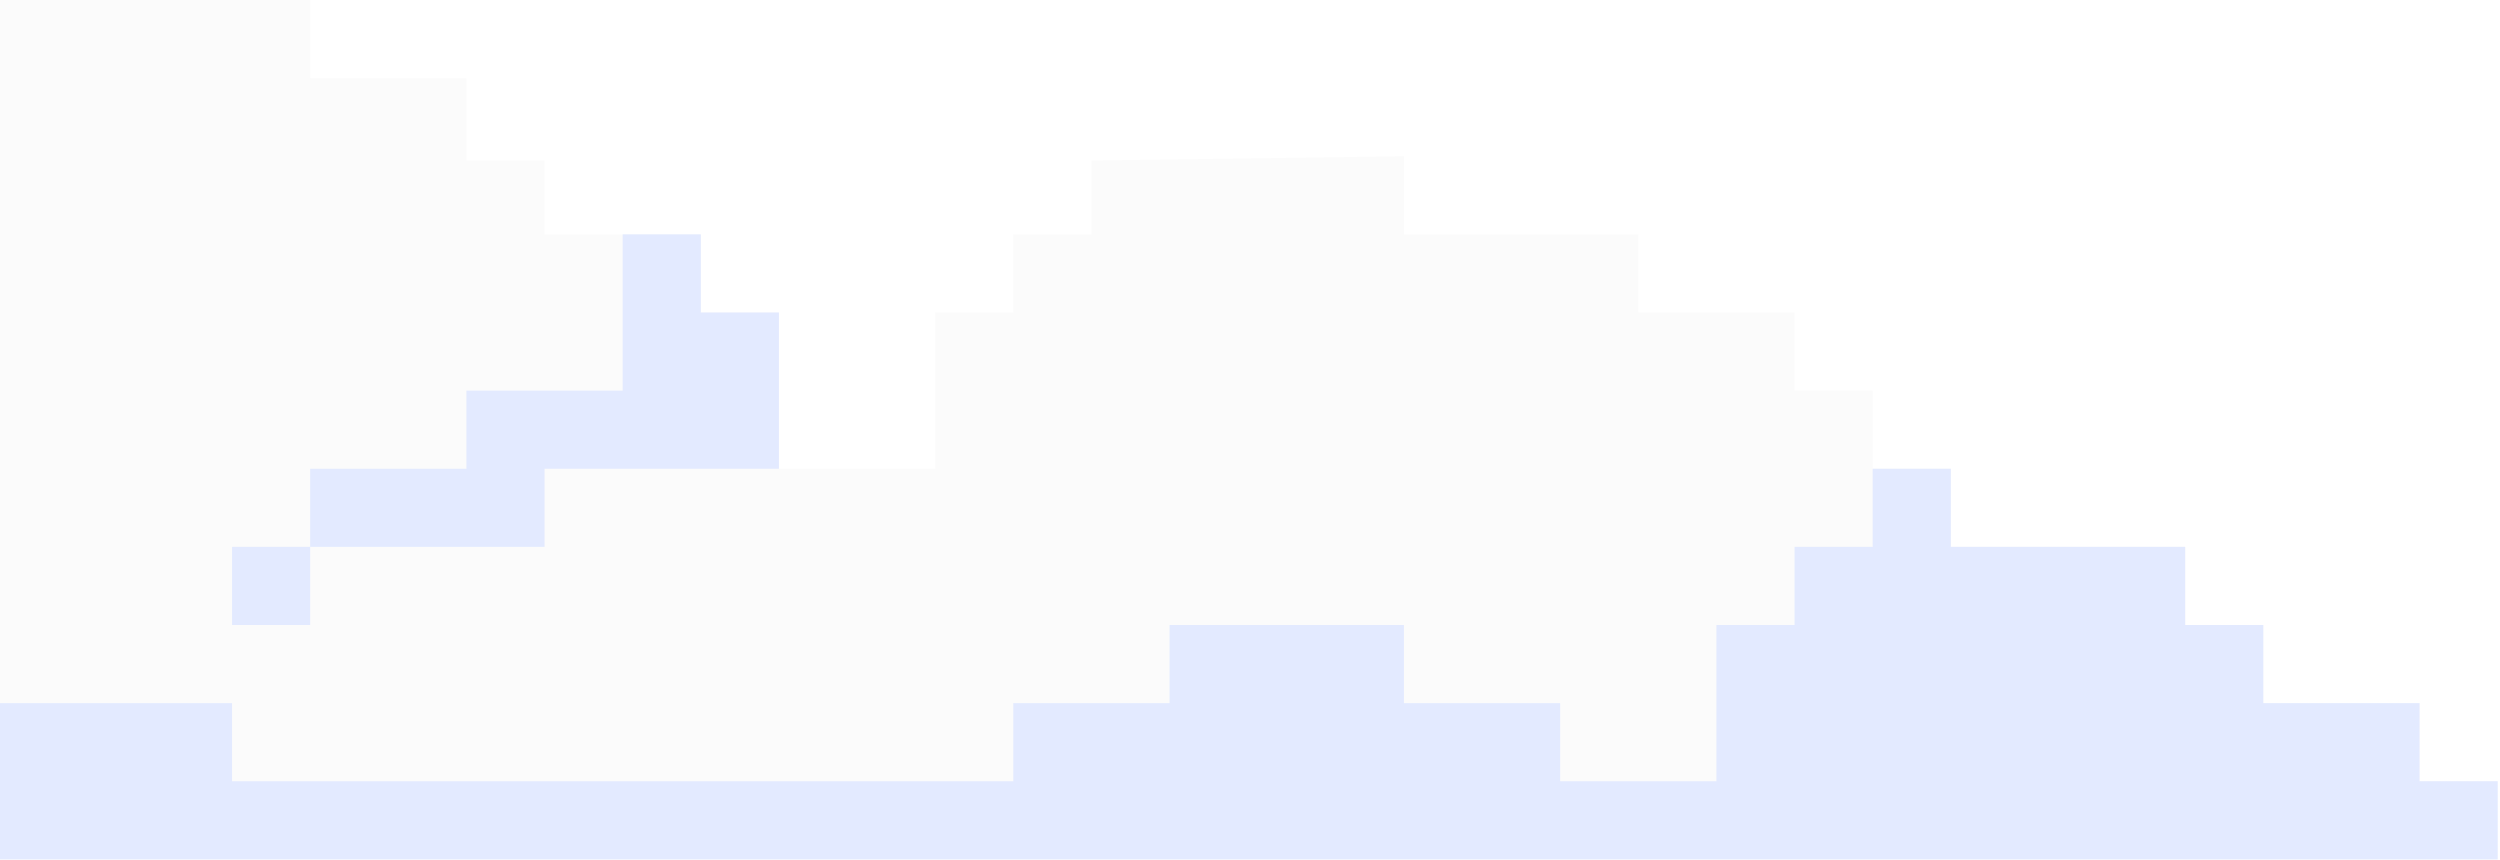
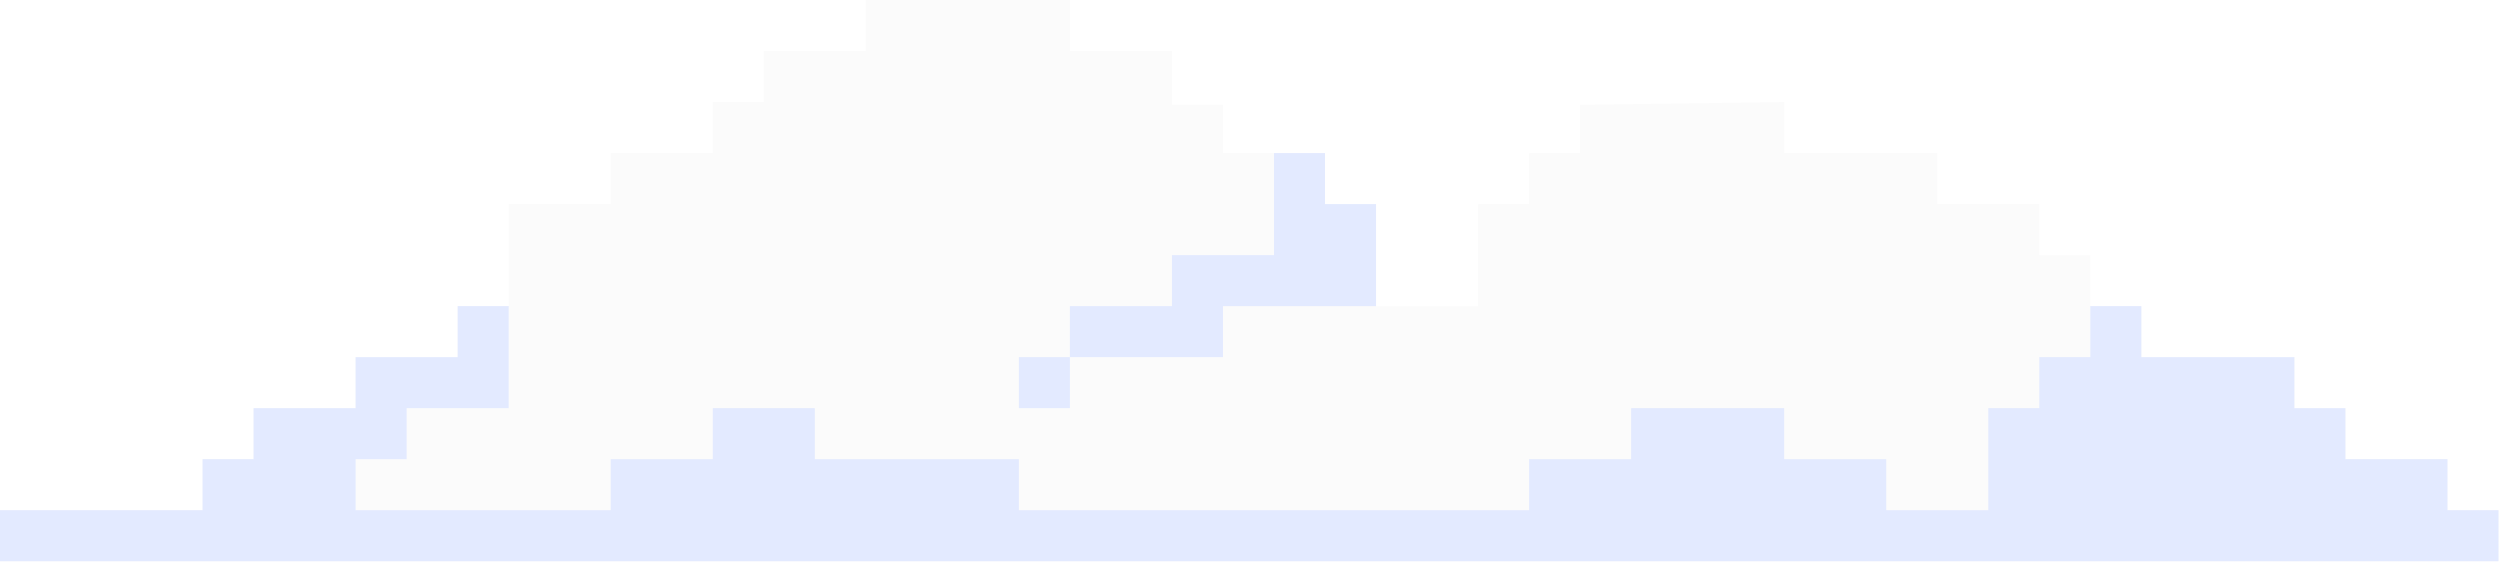
- <svg xmlns="http://www.w3.org/2000/svg" width="128" height="44" viewBox="0 0 128 44" fill="none">
+ <svg xmlns="http://www.w3.org/2000/svg" width="196" height="44" viewBox="-68 0 196 44" fill="none">
  <path d="M127.881 44H-68.119V40H-52.119V36H-48.119V32H-40.119V28H-32.119V24H-28.119V16H-20.119V12H-12.119V8H-8.119V4H-0.119V0H15.881V4H23.881V8.219H27.881V12H35.881V16H39.881V24H47.881V16H51.881V12H55.881V8.219L71.881 8V12H83.881V16H91.881V20H95.881V24H99.881V28H111.881V32H115.881V36H123.881V40H127.881V44Z" fill="#FBFBFB" />
  <path d="M127.881 44H-68.119V40H-52.119V36H-48.119V32H-40.119V28H-32.119V24H-28.119V32H-36.119V36H-40.119V40H-20.119V36H-12.119V32H-4.119V36H11.881V40H51.881V36H59.881V32H71.881V36H79.881V40H87.881V32H91.881V28H95.881V24H99.881V28H111.881V32H115.881V36H123.881V40H127.881V44Z" fill="#E3EAFF" />
  <path d="M39.881 24H27.881V28H15.881V24H23.881V20H31.881V12H35.881V16H39.881V24Z" fill="#E3EAFF" />
  <path d="M11.881 32H15.881V28H11.881V32Z" fill="#E3EAFF" />
</svg>
